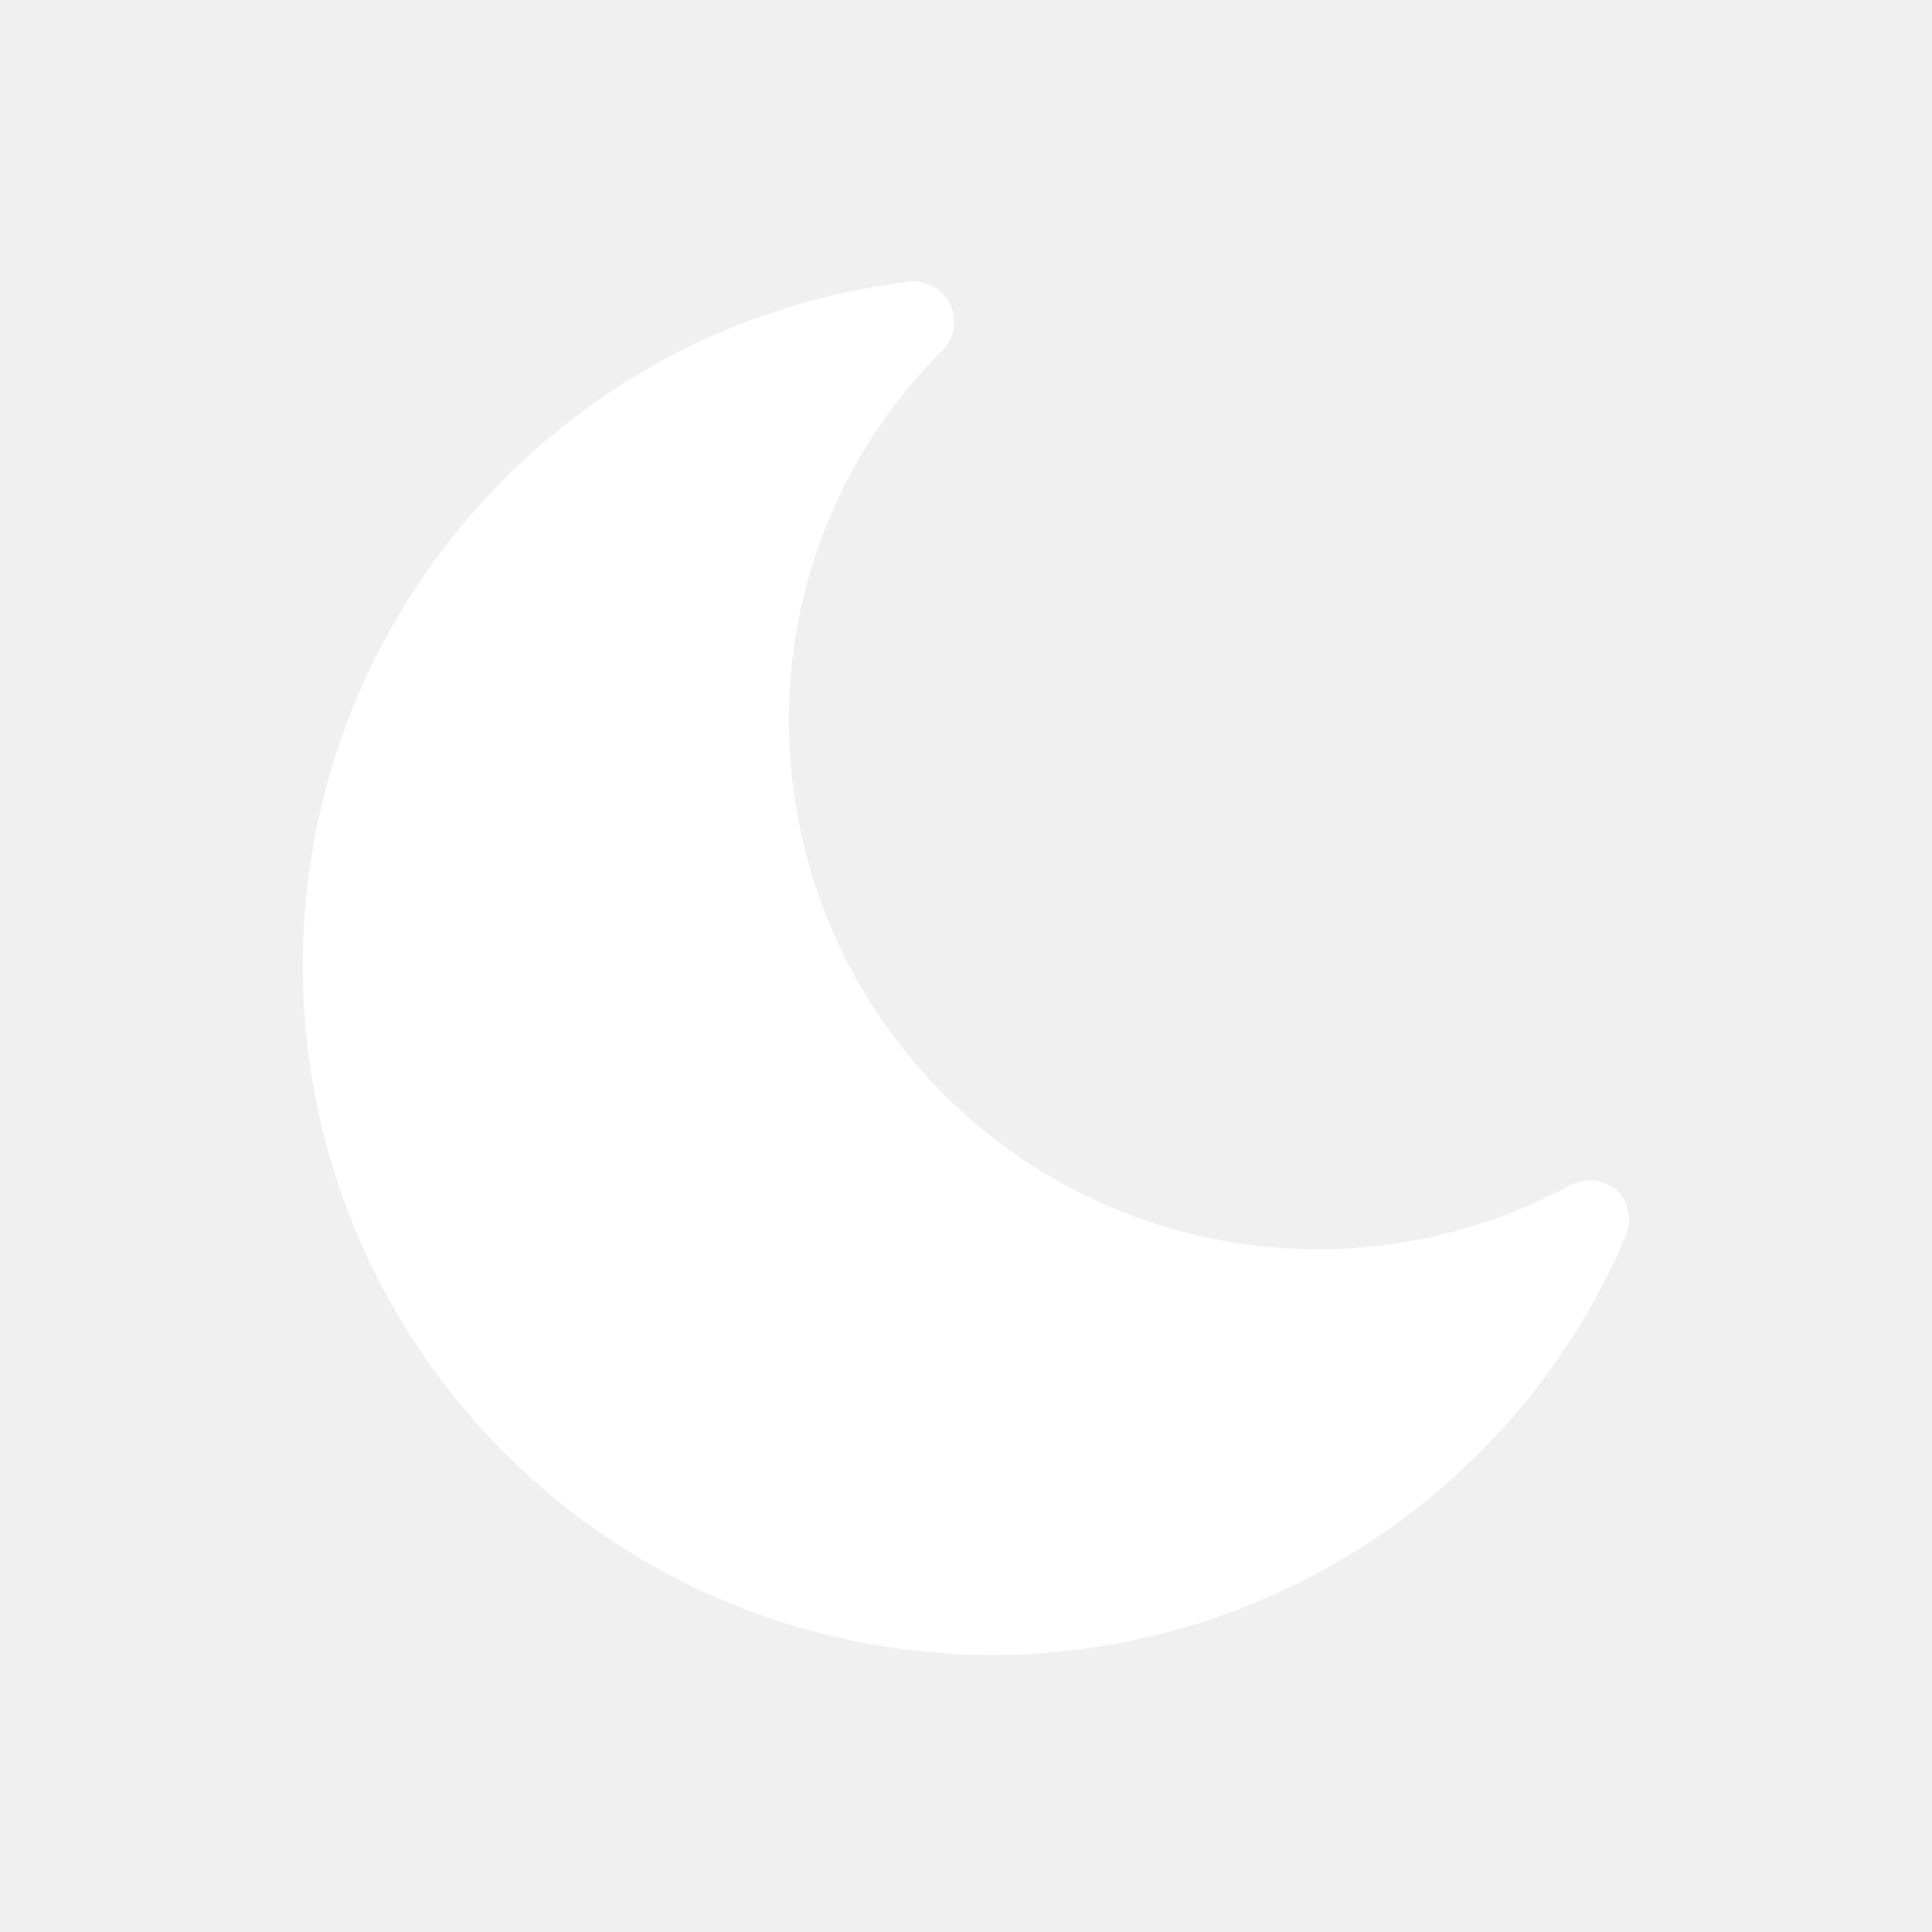
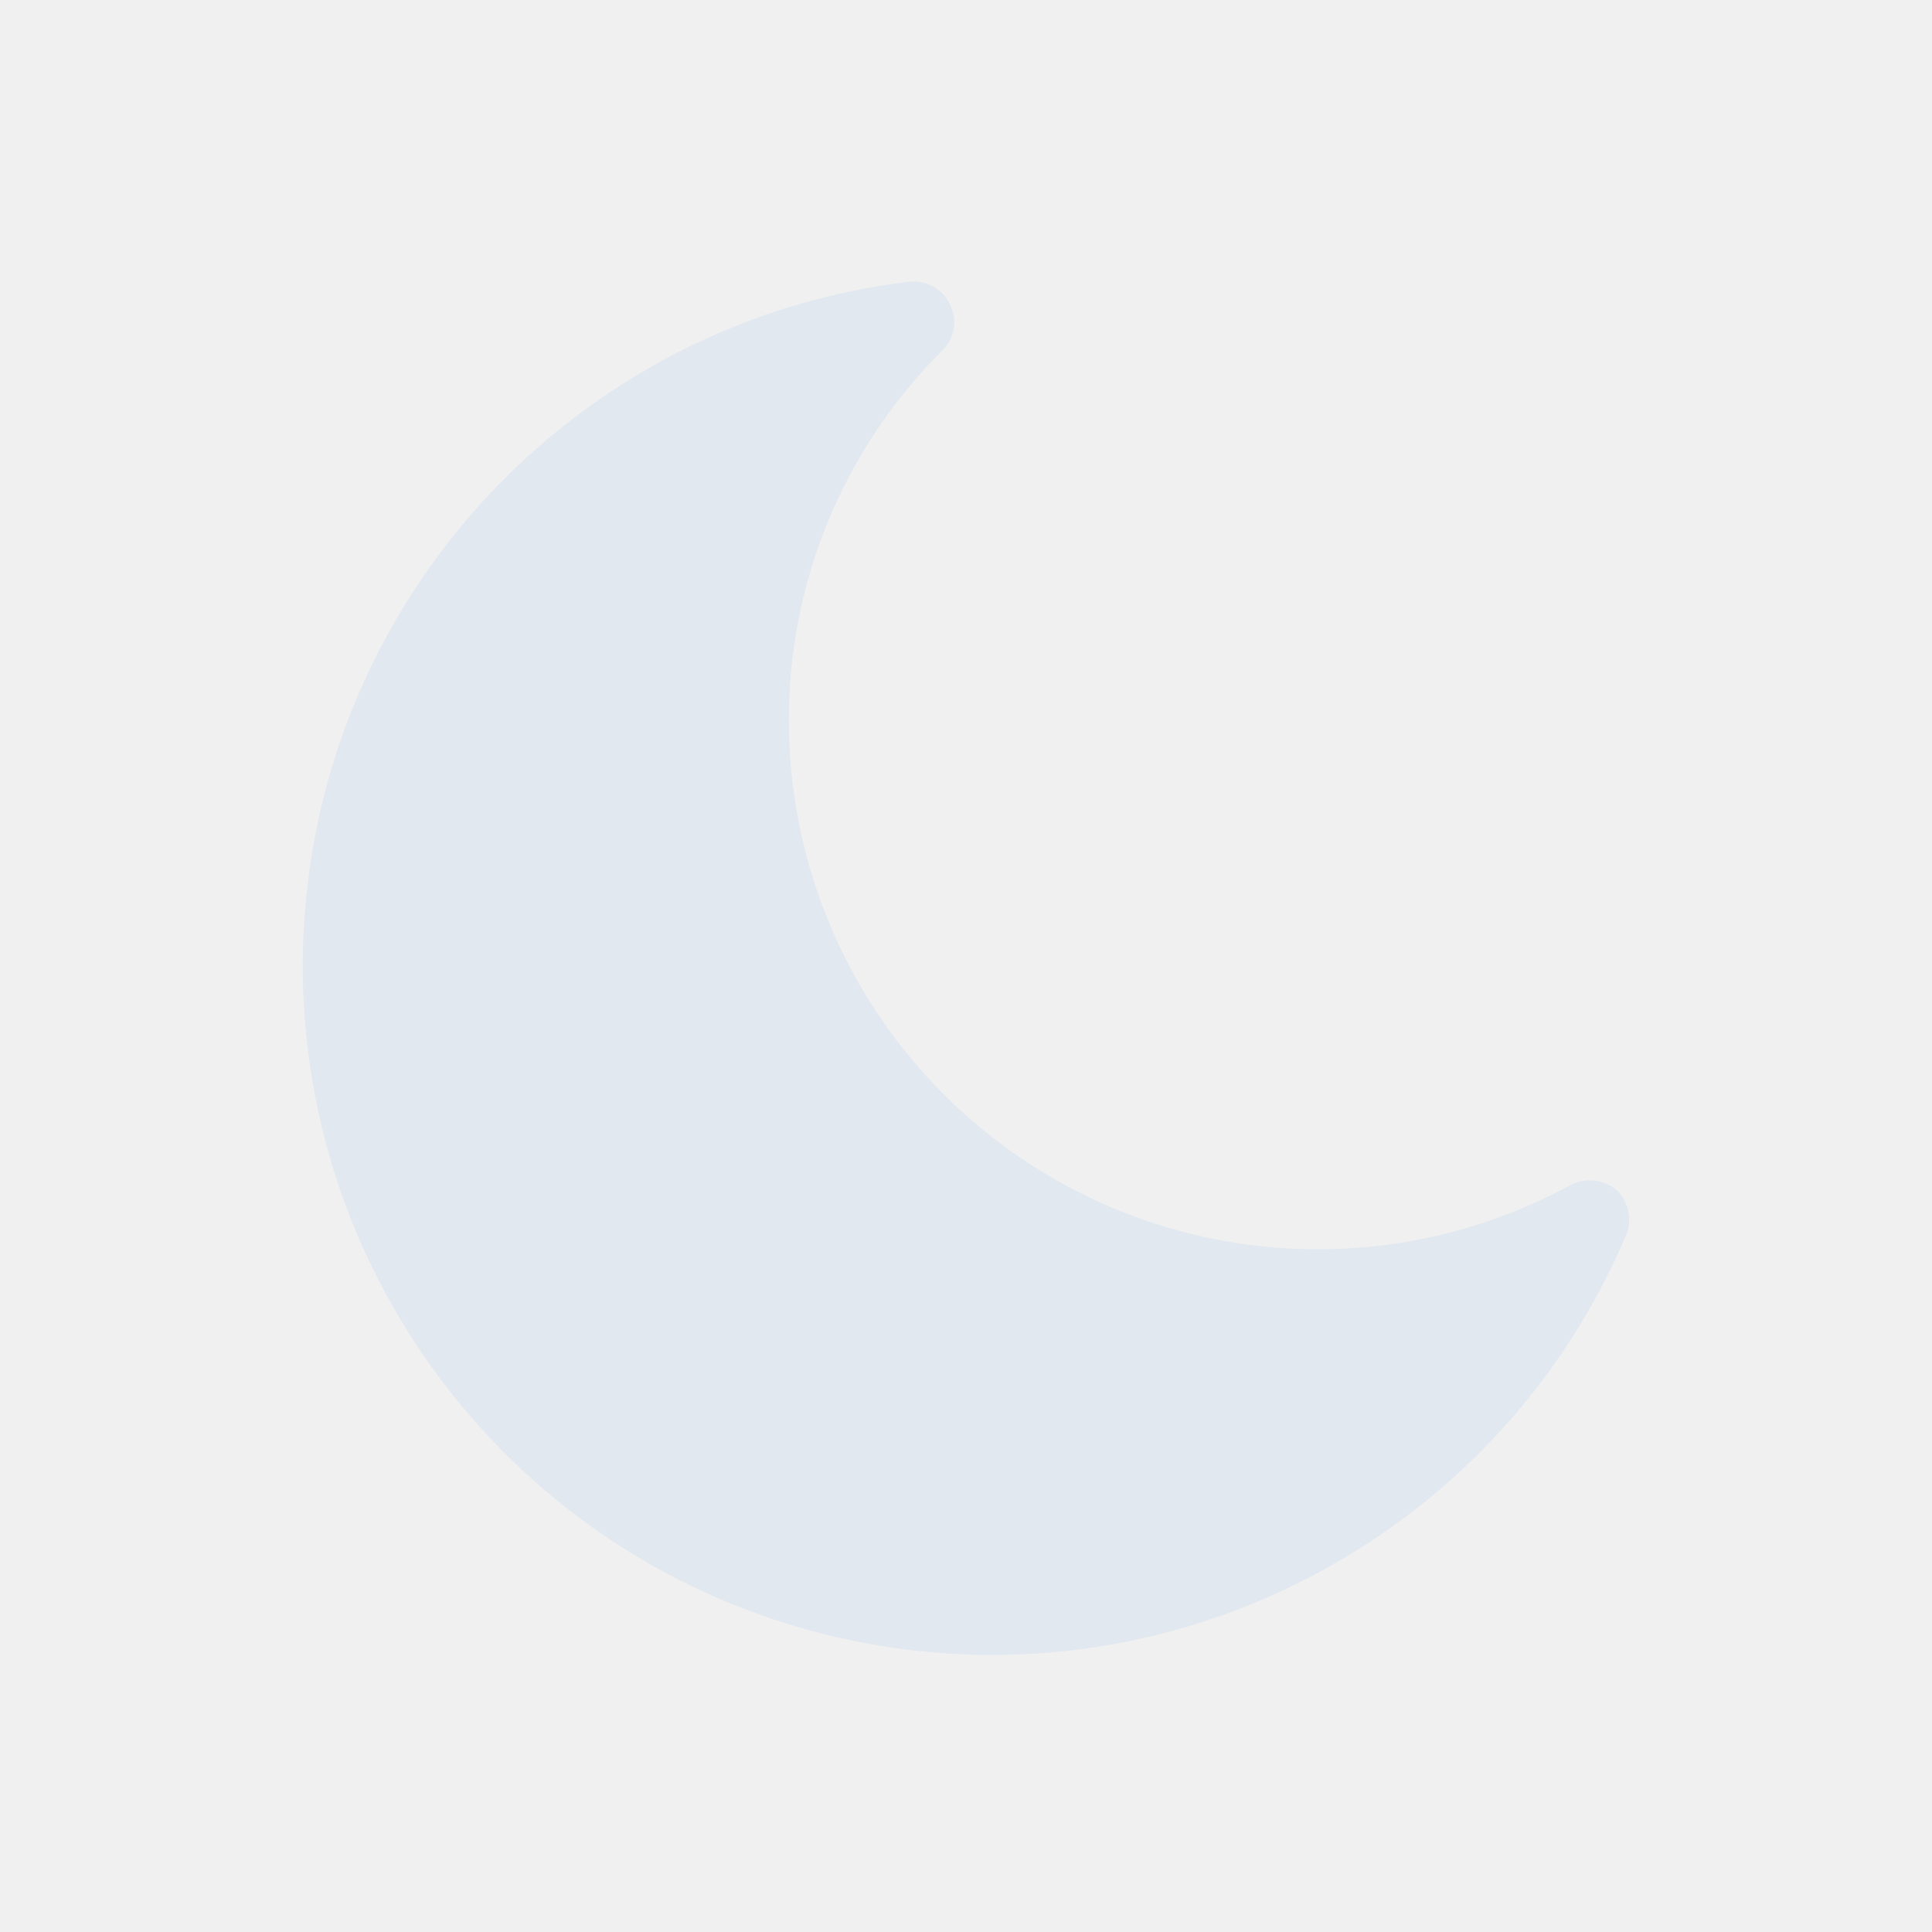
<svg xmlns="http://www.w3.org/2000/svg" viewBox="0 0 24 24">
-   <path d="M20.21,15.32A8.56,8.56,0,1,1,11.29,3.5a.5.5,0,0,1,.51.28.49.49,0,0,1-.09.57A6.46,6.46,0,0,0,9.8,9a6.57,6.57,0,0,0,9.71,5.72.52.52,0,0,1,.58.07A.52.52,0,0,1,20.21,15.32Z" fill="#ffffff" />
+   <path d="M20.21,15.32A8.56,8.56,0,1,1,11.29,3.5a.5.5,0,0,1,.51.28.49.49,0,0,1-.09.57A6.46,6.46,0,0,0,9.8,9a6.57,6.57,0,0,0,9.71,5.72.52.52,0,0,1,.58.07A.52.52,0,0,1,20.21,15.32Z" fill="#e2e8f0" />
</svg>
